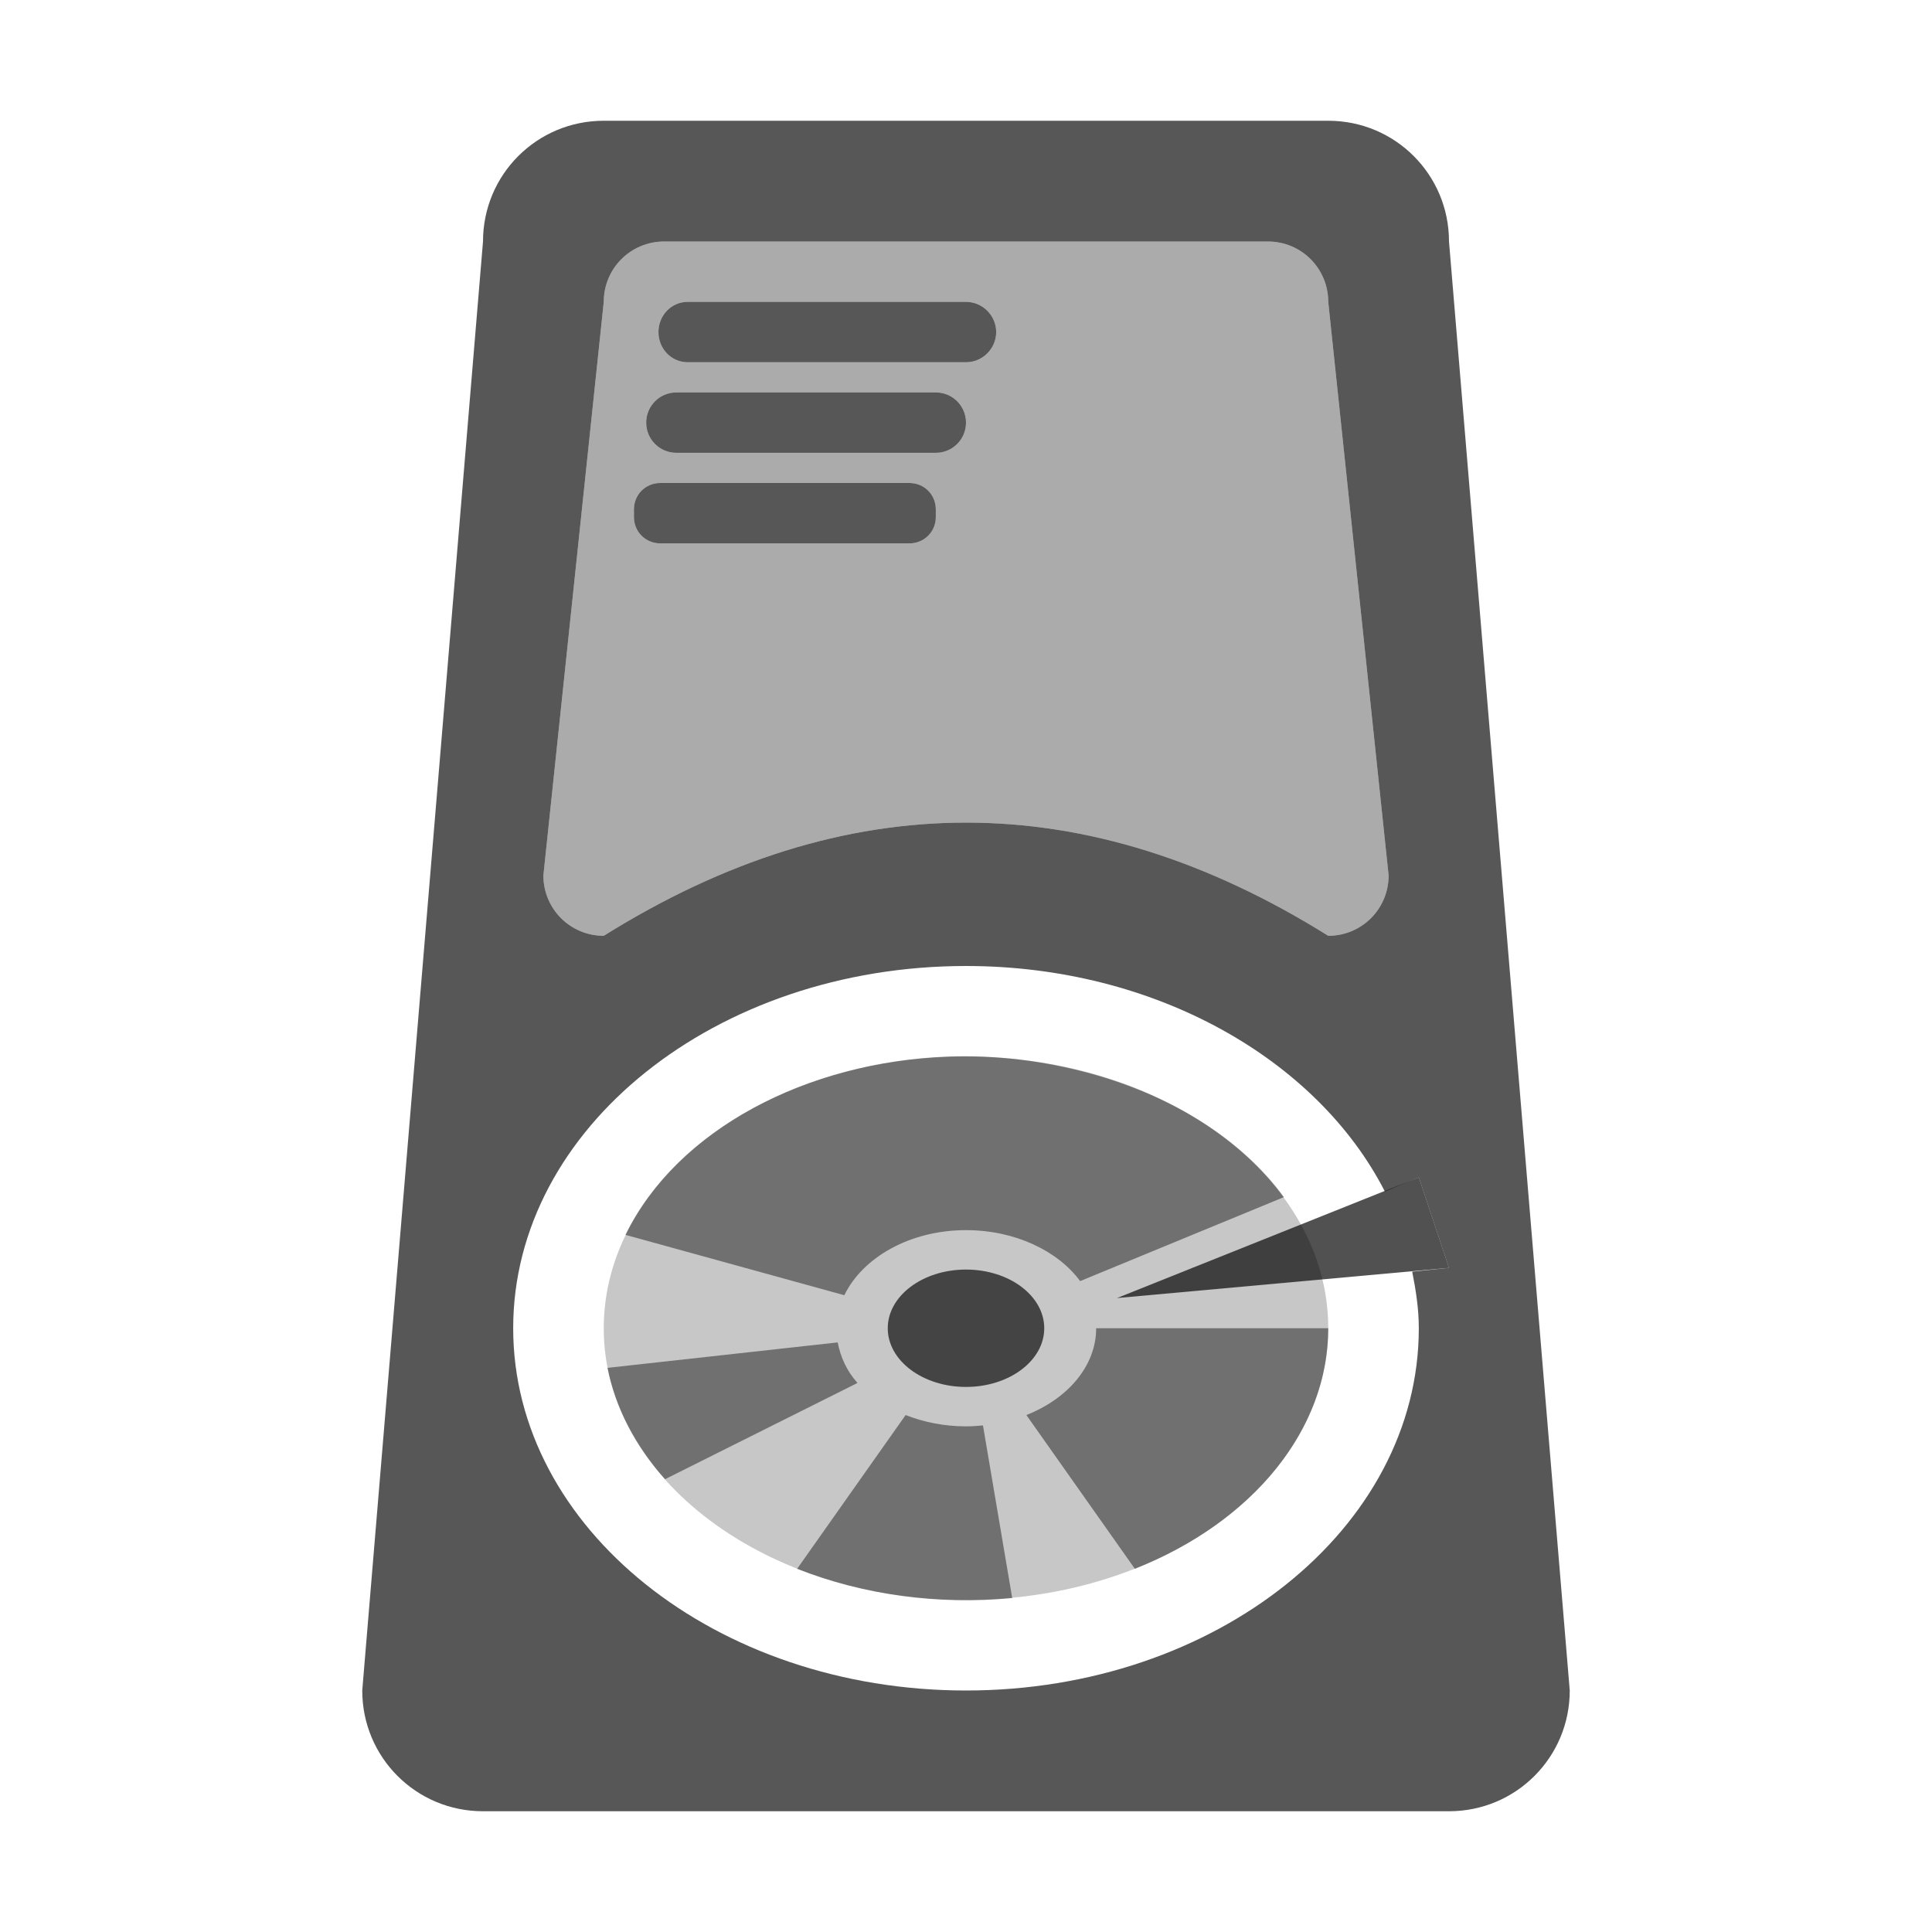
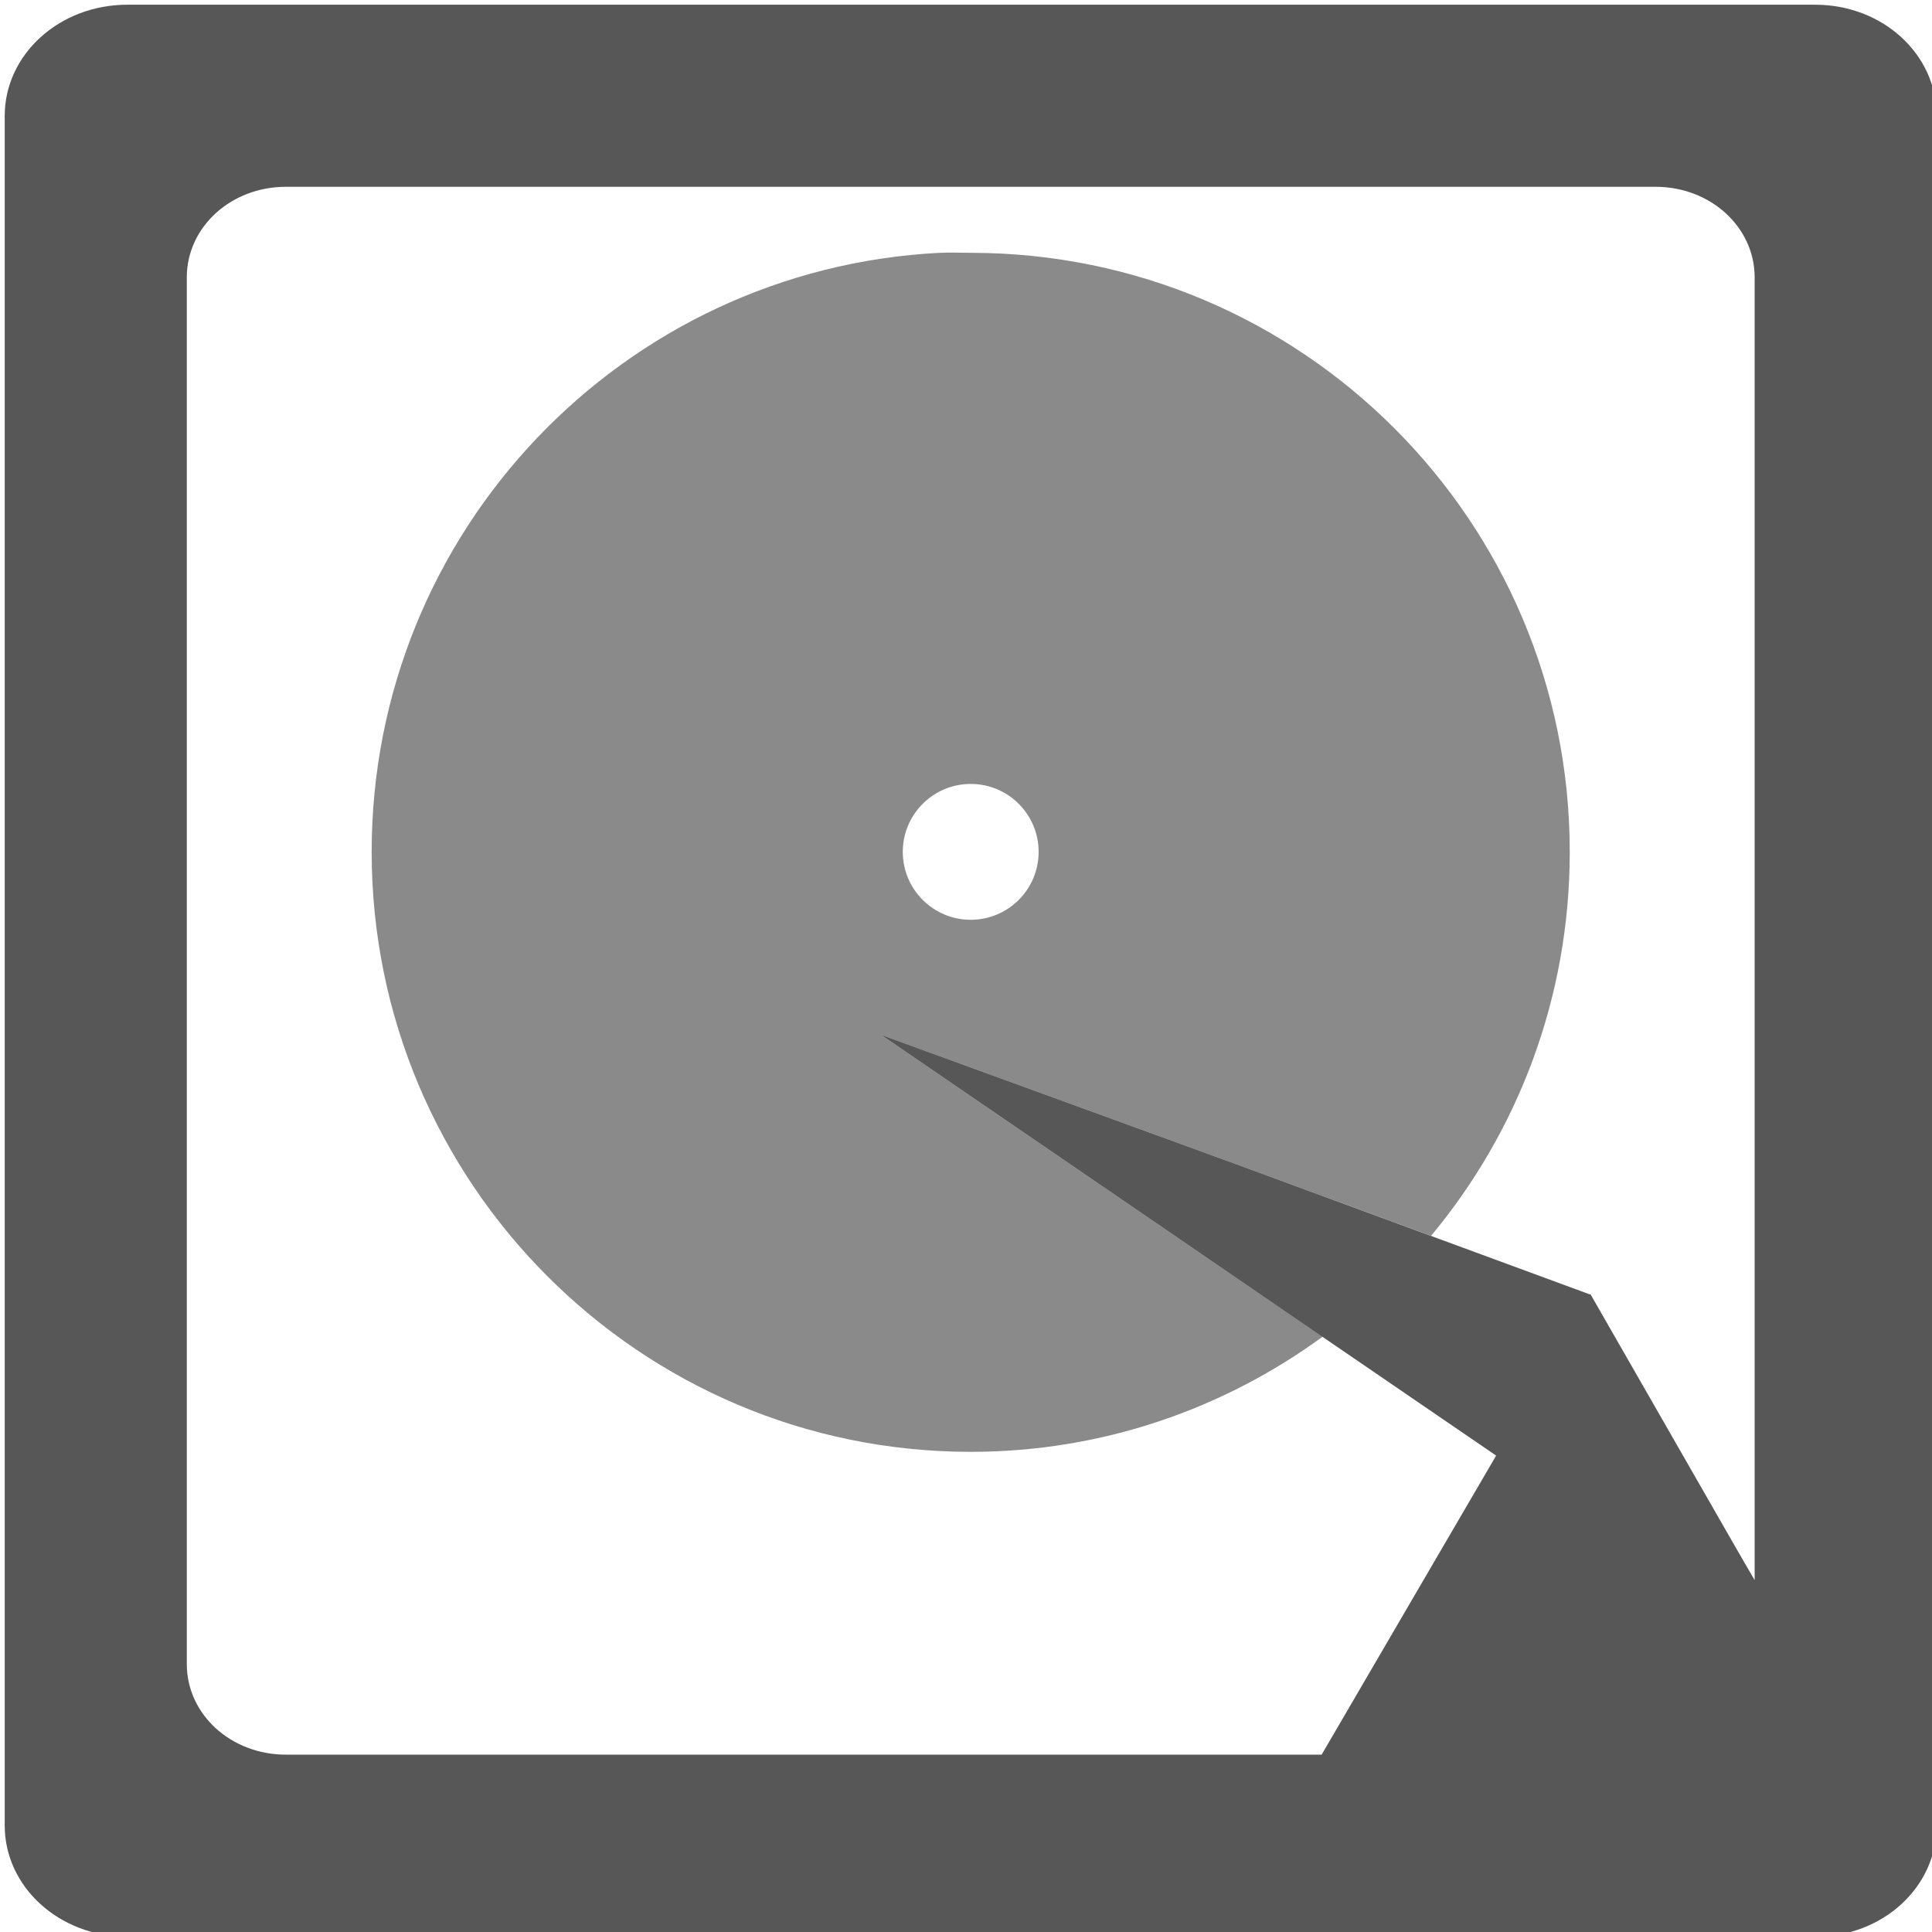
<svg xmlns="http://www.w3.org/2000/svg" width="64" height="64" id="svg2" version="1.1">
  <defs id="defs4">
    </defs>
  <g id="layer1" transform="translate(0,-988.3622)">
-     <path style="opacity:0.66;fill:#000000;fill-opacity:1;fill-rule:nonzero;stroke:none" d="M 20 4 C 17.784 4 16 5.784 16 8 L 12 56 C 12 58.216 13.784 60 16 60 L 48 60 C 50.216 60 52 58.216 52 56 L 48 8 C 48 5.784 46.216 4 44 4 L 20 4 z M 22 8 L 42 8 C 43.108 8 44 8.892 44 10 L 46 29 C 46 30.108 45.108 31 44 31 C 36 26 28 26 20 31 C 18.892 31 18 30.108 18 29 L 20 10 C 20 8.892 20.892 8 22 8 z M 22.781 10 C 22.234 10 21.812 10.452 21.812 11 C 21.812 11.548 22.234 12 22.781 12 L 32 12 C 32.548 12 33 11.548 33 11 C 33 10.452 32.548 10 32 10 L 22.781 10 z M 22.406 13 C 21.852 13 21.406 13.446 21.406 14 C 21.406 14.554 21.852 15 22.406 15 L 31 15 C 31.554 15 32 14.554 32 14 C 32 13.446 31.554 13 31 13 L 22.406 13 z M 21.875 16 C 21.384 16 21 16.384 21 16.875 L 21 17.125 C 21 17.616 21.384 18 21.875 18 L 30.125 18 C 30.616 18 31 17.616 31 17.125 L 31 16.875 C 31 16.384 30.616 16 30.125 16 L 21.875 16 z M 32 32 C 38.273 32 43.636 35.095 45.875 39.469 L 47 39 L 48 42 L 46.781 42.125 C 46.903 42.742 47 43.356 47 44 C 47 50.627 40.284 56 32 56 C 23.716 56 17 50.627 17 44 C 17 37.373 23.716 32 32 32 z " transform="translate(0,988.3622)" id="rect3735" />
-     <path style="opacity:0.44;fill:#000000;fill-opacity:1;fill-rule:nonzero;stroke:none" d="M 31.406 35 C 26.736 35.173 22.427 37.405 20.719 40.906 L 27.969 42.906 C 28.572 41.662 30.133 40.75 32 40.75 C 33.629 40.75 35.045 41.439 35.781 42.438 L 42.531 39.656 C 41.134 37.75 38.849 36.31 36.125 35.562 C 34.569 35.136 32.963 34.942 31.406 35 z M 36.312 44 C 36.312 45.246 35.375 46.333 34 46.875 L 37.594 51.969 C 41.525 50.41 44 47.335 44 44 L 36.312 44 z M 27.75 44.469 L 20.125 45.312 C 20.385 46.629 21.045 47.893 22.031 49 L 28.406 45.812 C 28.051 45.418 27.845 44.96 27.75 44.469 z M 30 46.875 L 26.406 51.969 C 28.594 52.835 31.078 53.174 33.531 52.938 L 32.562 47.219 C 32.378 47.237 32.192 47.25 32 47.25 C 31.276 47.25 30.6 47.111 30 46.875 z " transform="translate(0,988.3622)" id="path3743" />
-     <path style="opacity:0.22;fill:#000000;fill-opacity:1;fill-rule:nonzero;stroke:none" id="path3754" d="m 44,44 a 12,9 0 1 1 -24,0 12,9 0 1 1 24,0 z" transform="translate(0,988.3622)" />
-     <path transform="matrix(0.216,0,0,0.216,25.088,1022.858)" d="m 44,44 a 12,9 0 1 1 -24,0 12,9 0 1 1 24,0 z" id="path3759" style="opacity:0.66;fill:#000000;fill-opacity:1;fill-rule:nonzero;stroke:none" />
-     <path style="opacity:0.68;fill:#000000;fill-opacity:1;fill-rule:nonzero;stroke:none" d="m 47,1027.362 1,3 -11,1 10,-4 z" id="rect3779" />
-     <path style="opacity:0.33;fill:#000000;fill-opacity:1;fill-rule:nonzero;stroke:none" d="M 22 8 C 20.892 8 20 8.892 20 10 L 18 29 C 18 30.108 18.892 31 20 31 C 28 26 36 26 44 31 C 45.108 31 46 30.108 46 29 L 44 10 C 44 8.892 43.108 8 42 8 L 22 8 z M 22.781 10 L 32 10 C 32.548 10 33 10.452 33 11 C 33 11.548 32.548 12 32 12 L 22.781 12 C 22.234 12 21.812 11.548 21.812 11 C 21.812 10.452 22.234 10 22.781 10 z M 22.406 13 L 31 13 C 31.554 13 32 13.446 32 14 C 32 14.554 31.554 15 31 15 L 22.406 15 C 21.852 15 21.406 14.554 21.406 14 C 21.406 13.446 21.852 13 22.406 13 z M 21.875 16 L 30.125 16 C 30.616 16 31 16.384 31 16.875 L 31 17.125 C 31 17.616 30.616 18 30.125 18 L 21.875 18 C 21.384 18 21 17.616 21 17.125 L 21 16.875 C 21 16.384 21.384 16 21.875 16 z " id="rect3791" transform="translate(0,988.3622)" />
+     <path style="opacity:0.66;fill:#000000;fill-opacity:1;stroke:none" d="M 4.219 0.156 C 1.975 0.156 0.156 1.795 0.156 3.844 L 0.156 60.469 C 0.156 62.518 1.975 64.156 4.219 64.156 L 60.125 64.156 C 62.369 64.156 64.156 62.518 64.156 60.469 L 64.156 3.844 C 64.156 1.795 62.369 0.156 60.125 0.156 L 4.219 0.156 z M 9.469 6.188 L 54.844 6.188 C 56.665 6.188 58.125 7.525 58.125 9.188 L 58.125 52.344 L 57.562 51.375 L 52.688 42.875 L 52.656 42.875 L 40.938 38.562 L 29.188 34.281 L 39.375 41.25 L 49.562 48.219 L 47.719 51.375 L 43.781 58.125 L 9.469 58.125 C 7.647 58.125 6.188 56.788 6.188 55.125 L 6.188 9.188 C 6.188 7.525 7.647 6.188 9.469 6.188 z " transform="translate(0,988.3622)" id="rect8539" />
+     <path style="opacity:0.46;fill:#000000;fill-opacity:1;stroke:none" d="M 31.125 8.375 C 20.637 8.907 12.312 17.599 12.312 28.219 C 12.312 39.181 21.194 48.094 32.156 48.094 C 36.517 48.094 40.538 46.67 43.812 44.281 L 39.375 41.25 L 29.188 34.281 L 40.938 38.562 L 47.406 40.938 C 50.279 37.489 52 33.054 52 28.219 C 52 17.256 43.119 8.375 32.156 8.375 C 31.814 8.375 31.463 8.358 31.125 8.375 z M 32.156 25.969 C 33.399 25.969 34.406 26.976 34.406 28.219 C 34.406 29.461 33.399 30.469 32.156 30.469 C 30.914 30.469 29.906 29.461 29.906 28.219 C 29.906 26.976 30.914 25.969 32.156 25.969 z " transform="translate(0,988.3622)" id="path9316" />
  </g>
</svg>
